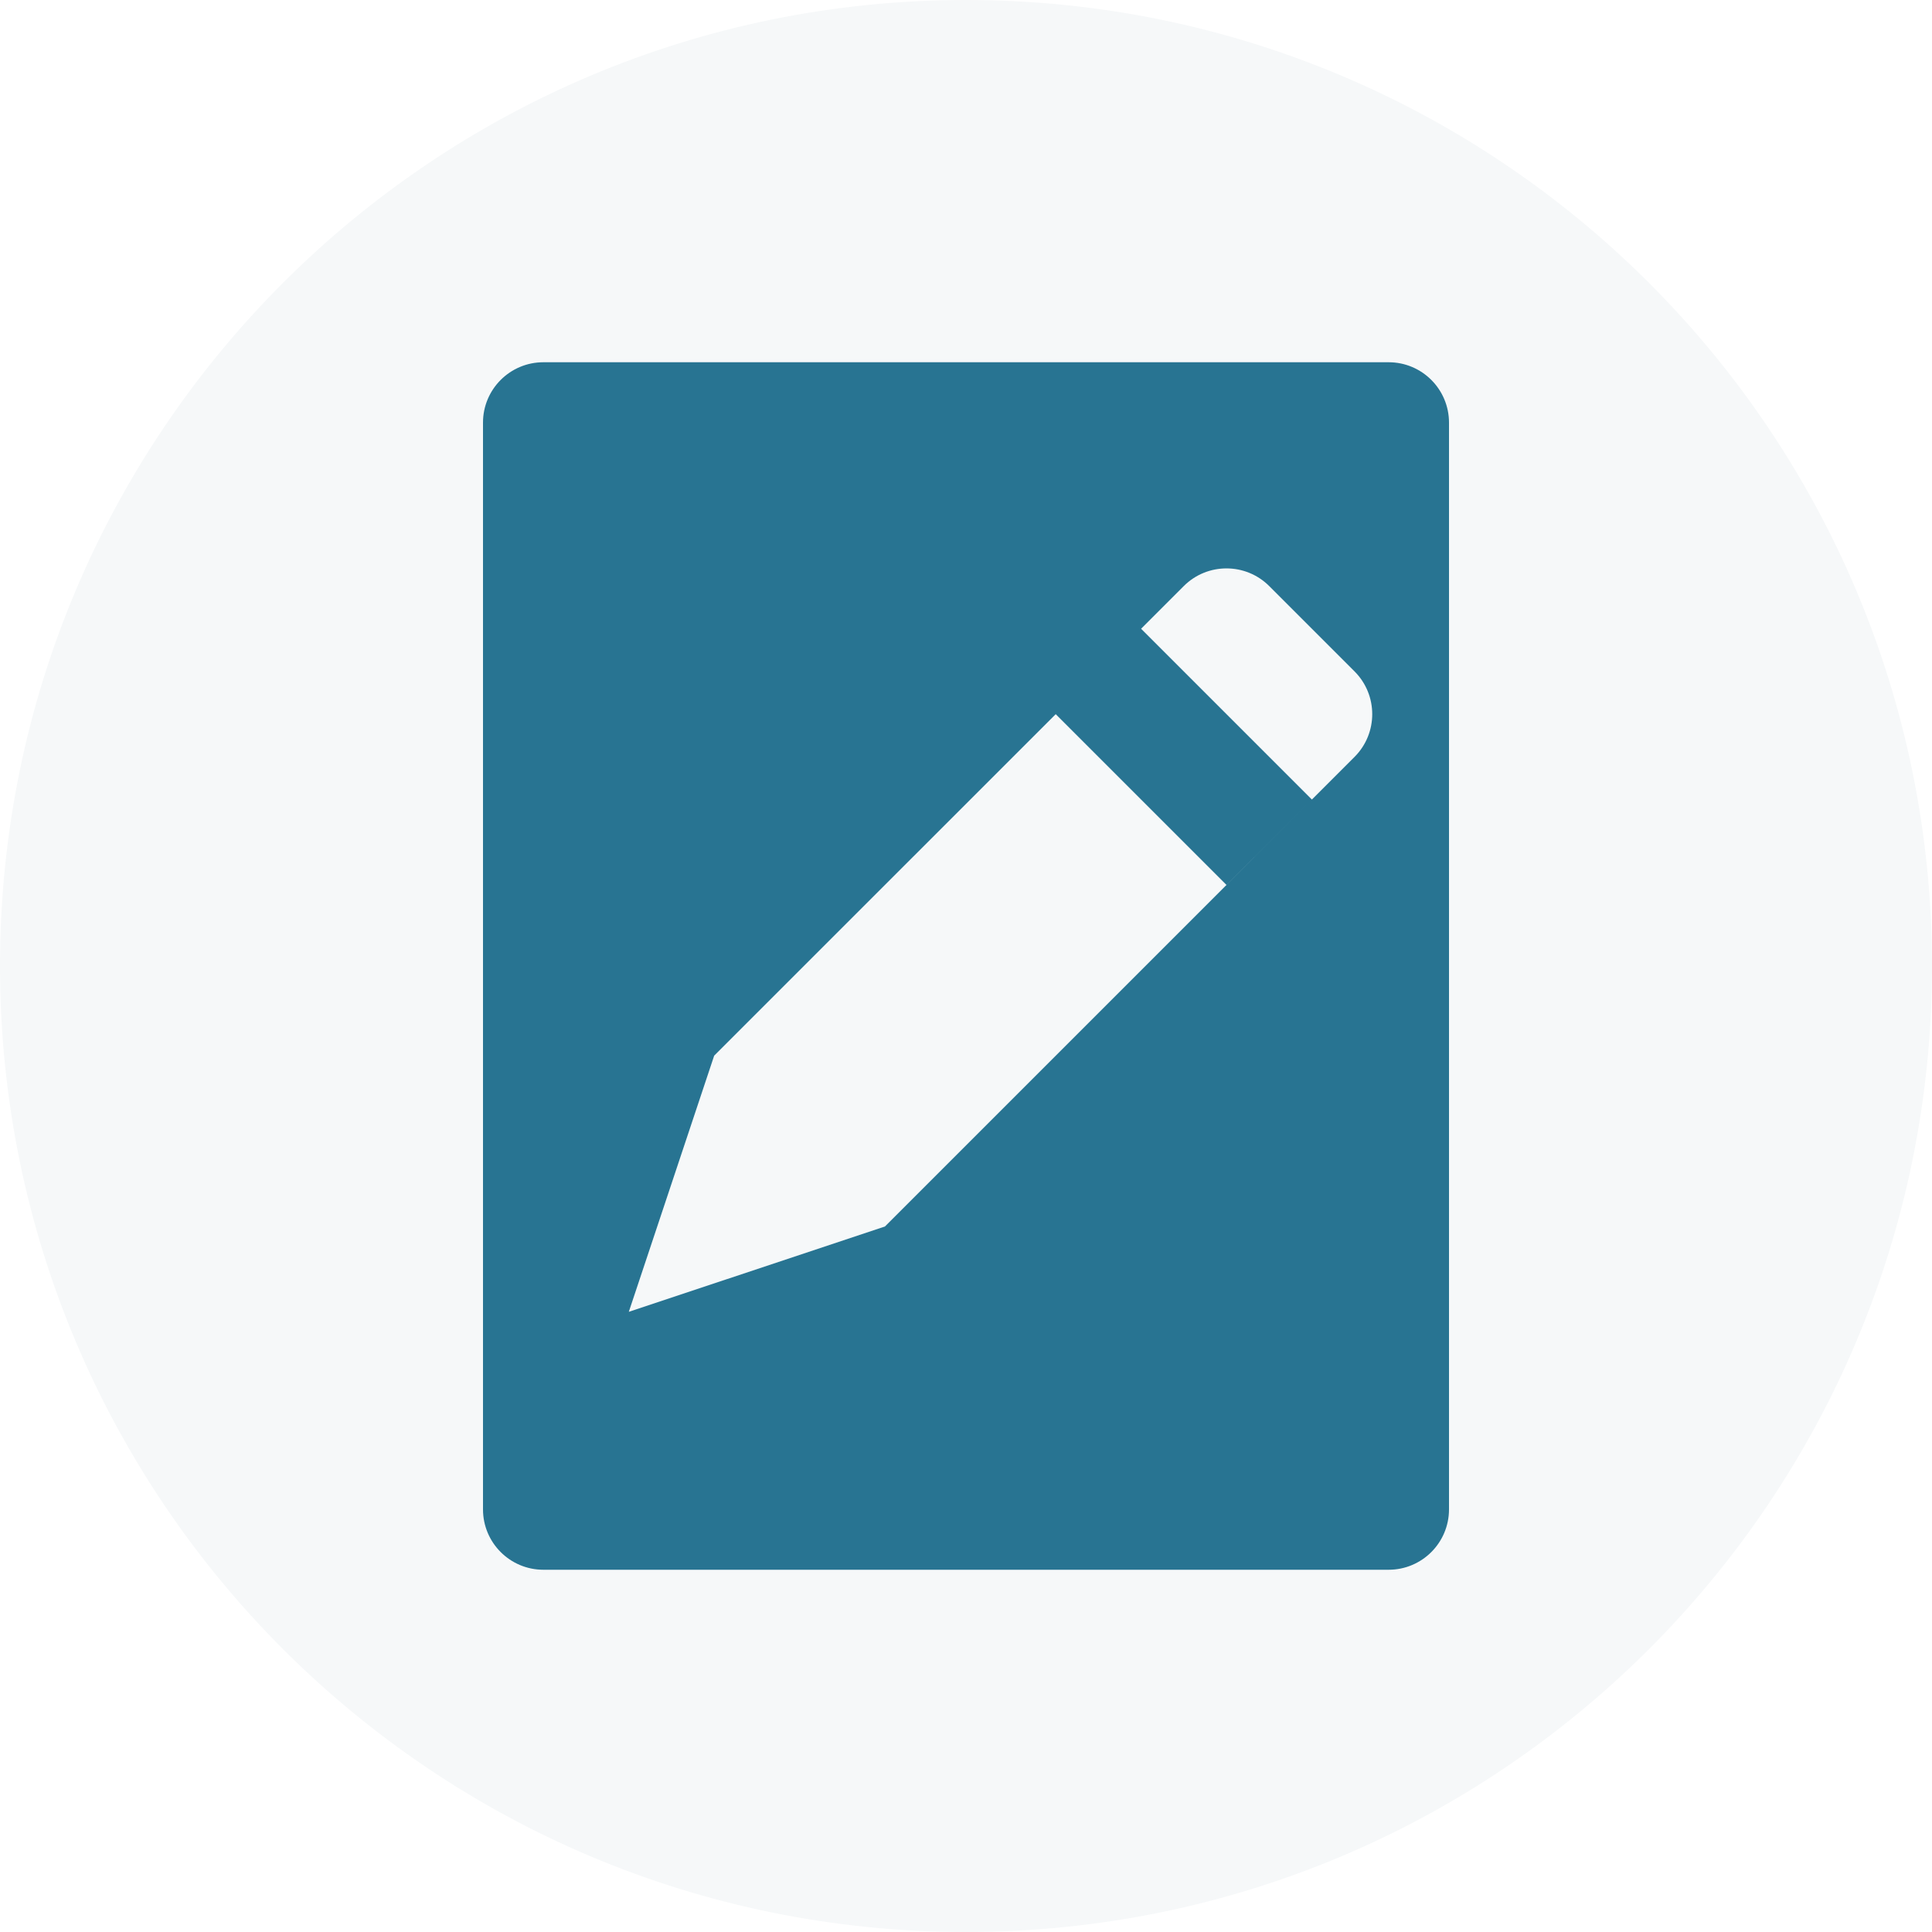
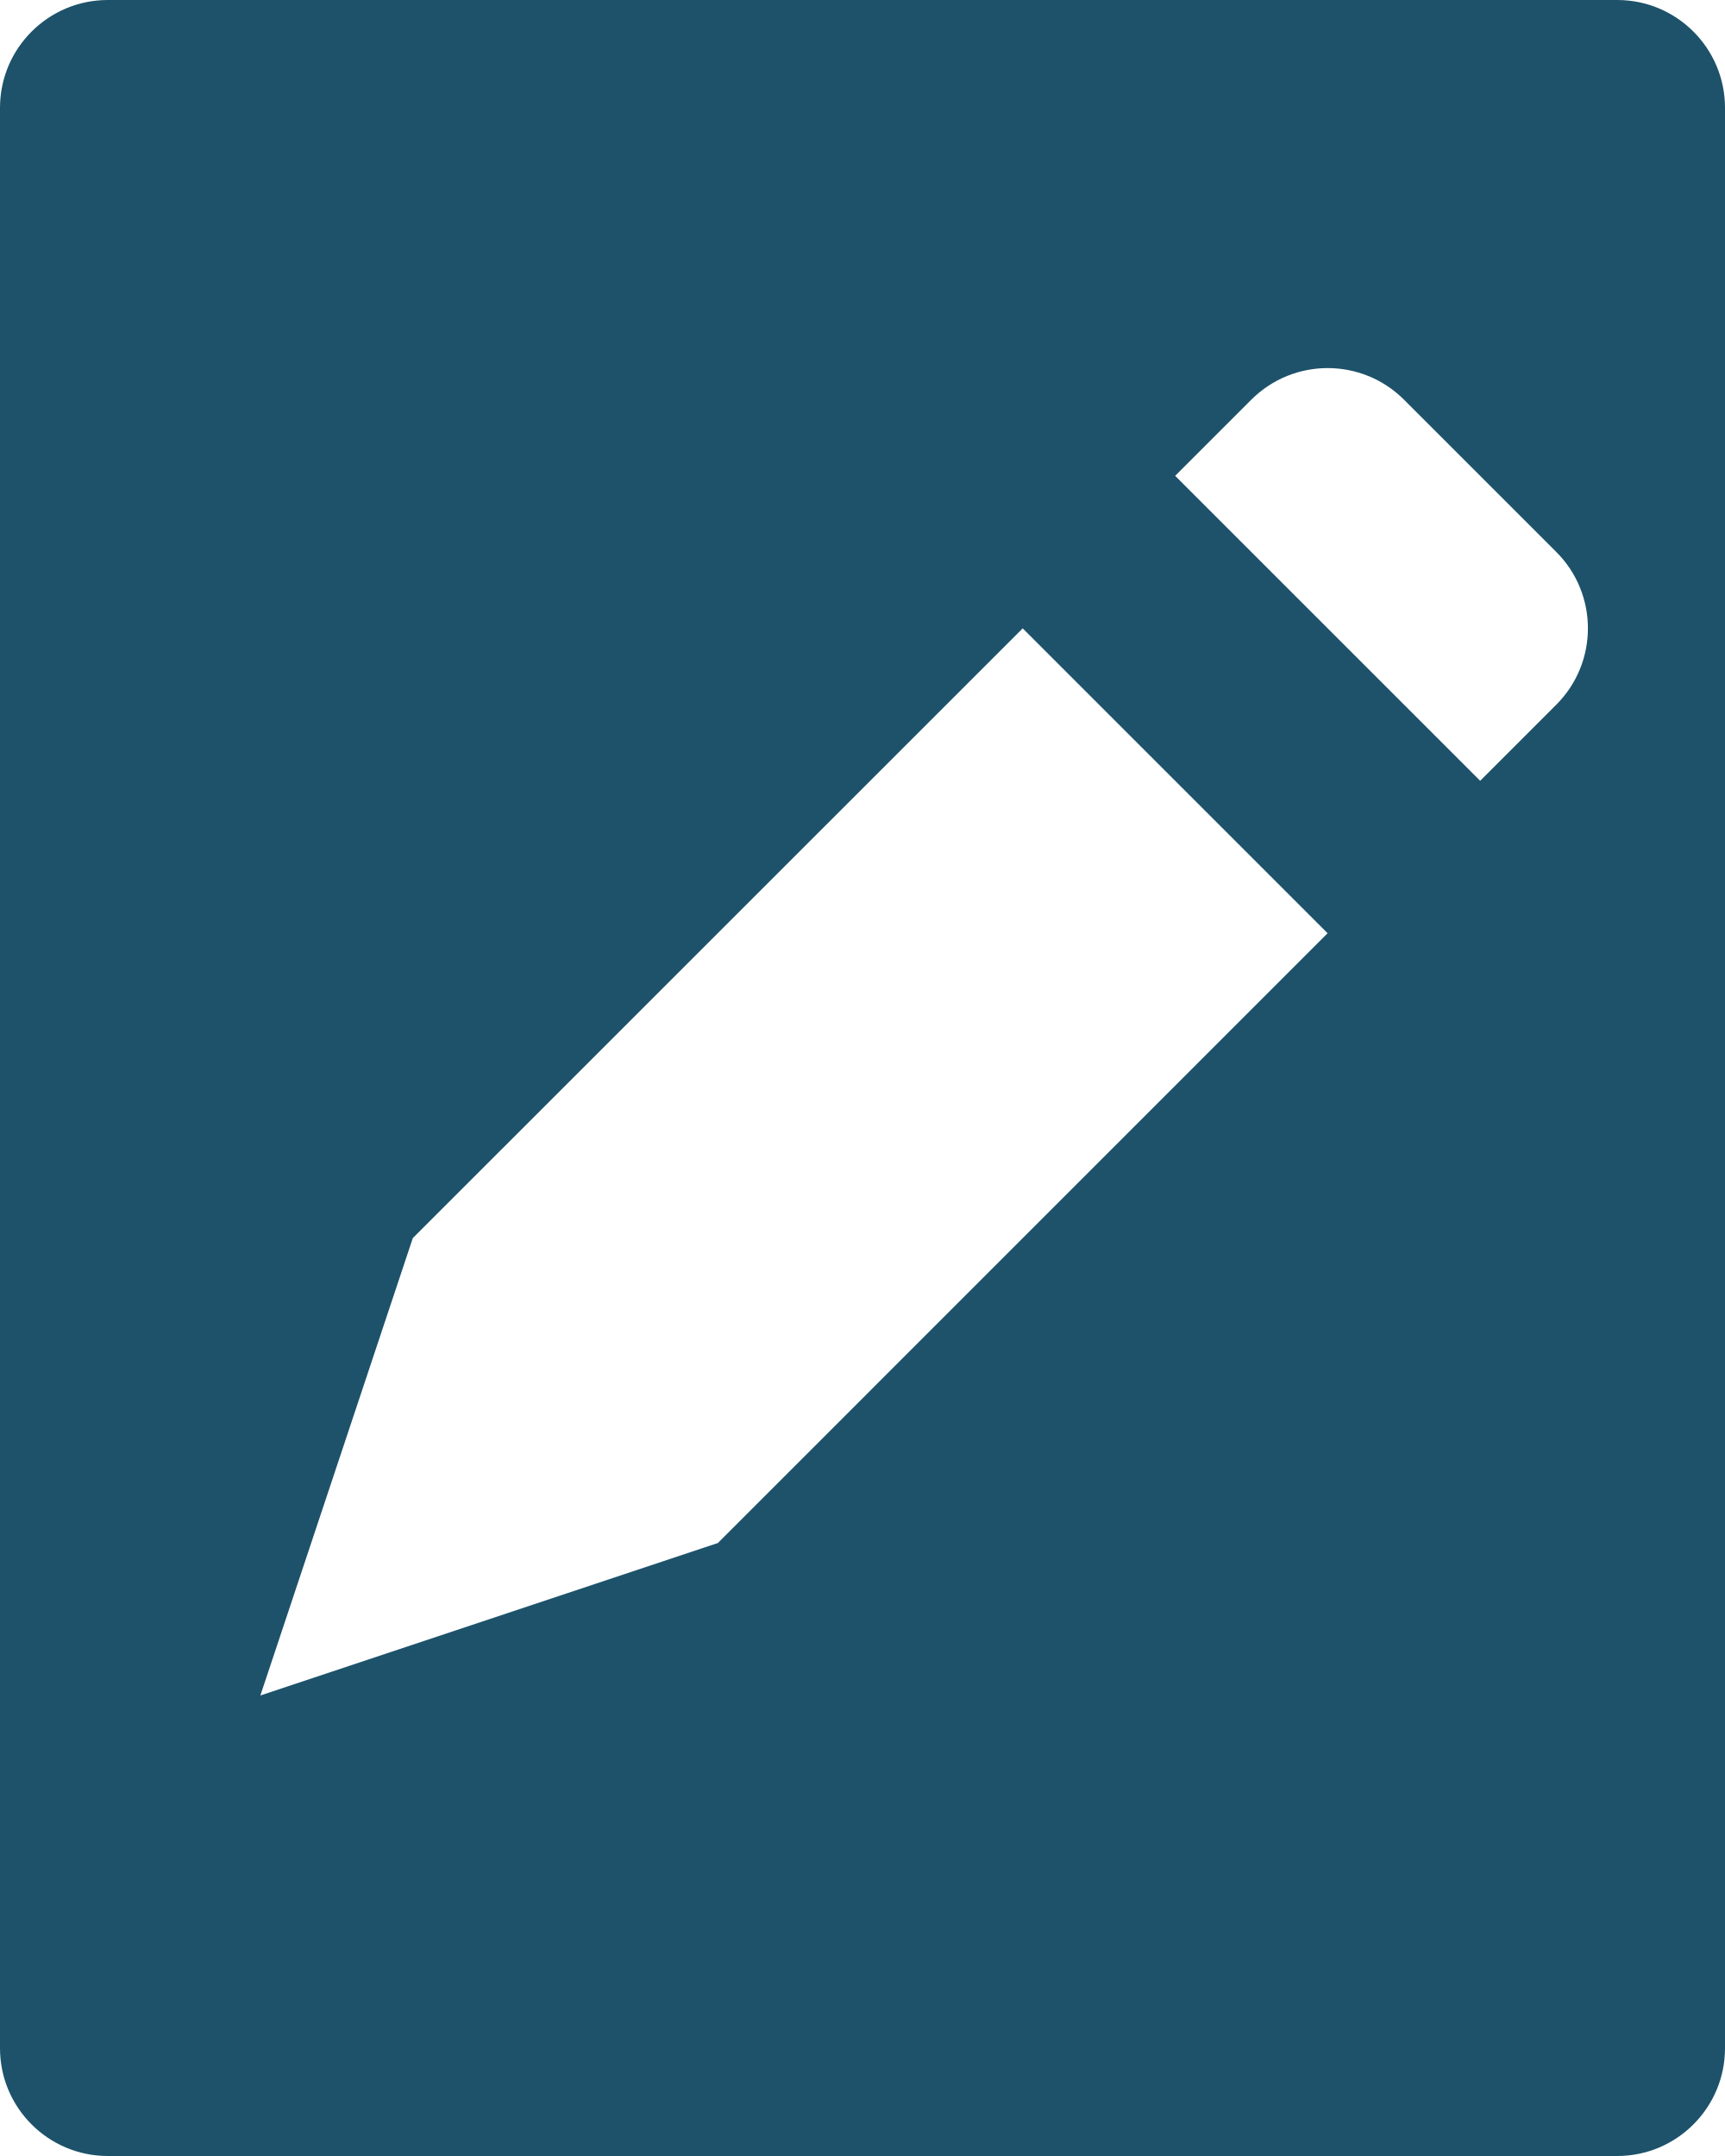
- <svg xmlns="http://www.w3.org/2000/svg" width="32" height="32" viewBox="0 0 32 32" fill="none">
-   <circle cx="16" cy="16" r="16" fill="#F6F8F9" />
-   <rect x="8" y="6" width="16" height="20" rx="1" fill="#287492" />
-   <path fill-rule="evenodd" clip-rule="evenodd" d="M21.022 9.707C20.631 9.317 19.998 9.317 19.607 9.707L18.9 10.414L21.729 13.243L20.314 14.657L17.486 11.829L11.829 17.485L10.415 21.728L14.658 20.314L22.436 12.536C22.826 12.145 22.826 11.512 22.436 11.121L21.022 9.707Z" fill="#F6F8F9" />
+ <svg xmlns="http://www.w3.org/2000/svg" width="16" height="20" viewBox="0 0 16 20" fill="none">
+   <path fill-rule="evenodd" clip-rule="evenodd" d="M1 0C0.448 0 0 0.448 0 1V19C0 19.552 0.448 20 1 20H15C15.552 20 16 19.552 16 19V1C16 0.448 15.552 0 15 0H1ZM11.607 3.707C11.998 3.317 12.631 3.317 13.022 3.707L14.436 5.121C14.826 5.512 14.826 6.145 14.436 6.536L13.729 7.243L10.9 4.414L11.607 3.707ZM9.486 5.829L12.314 8.657L6.658 14.314L2.415 15.728L3.829 11.485L9.486 5.829Z" fill="#1D526A" />
</svg>
